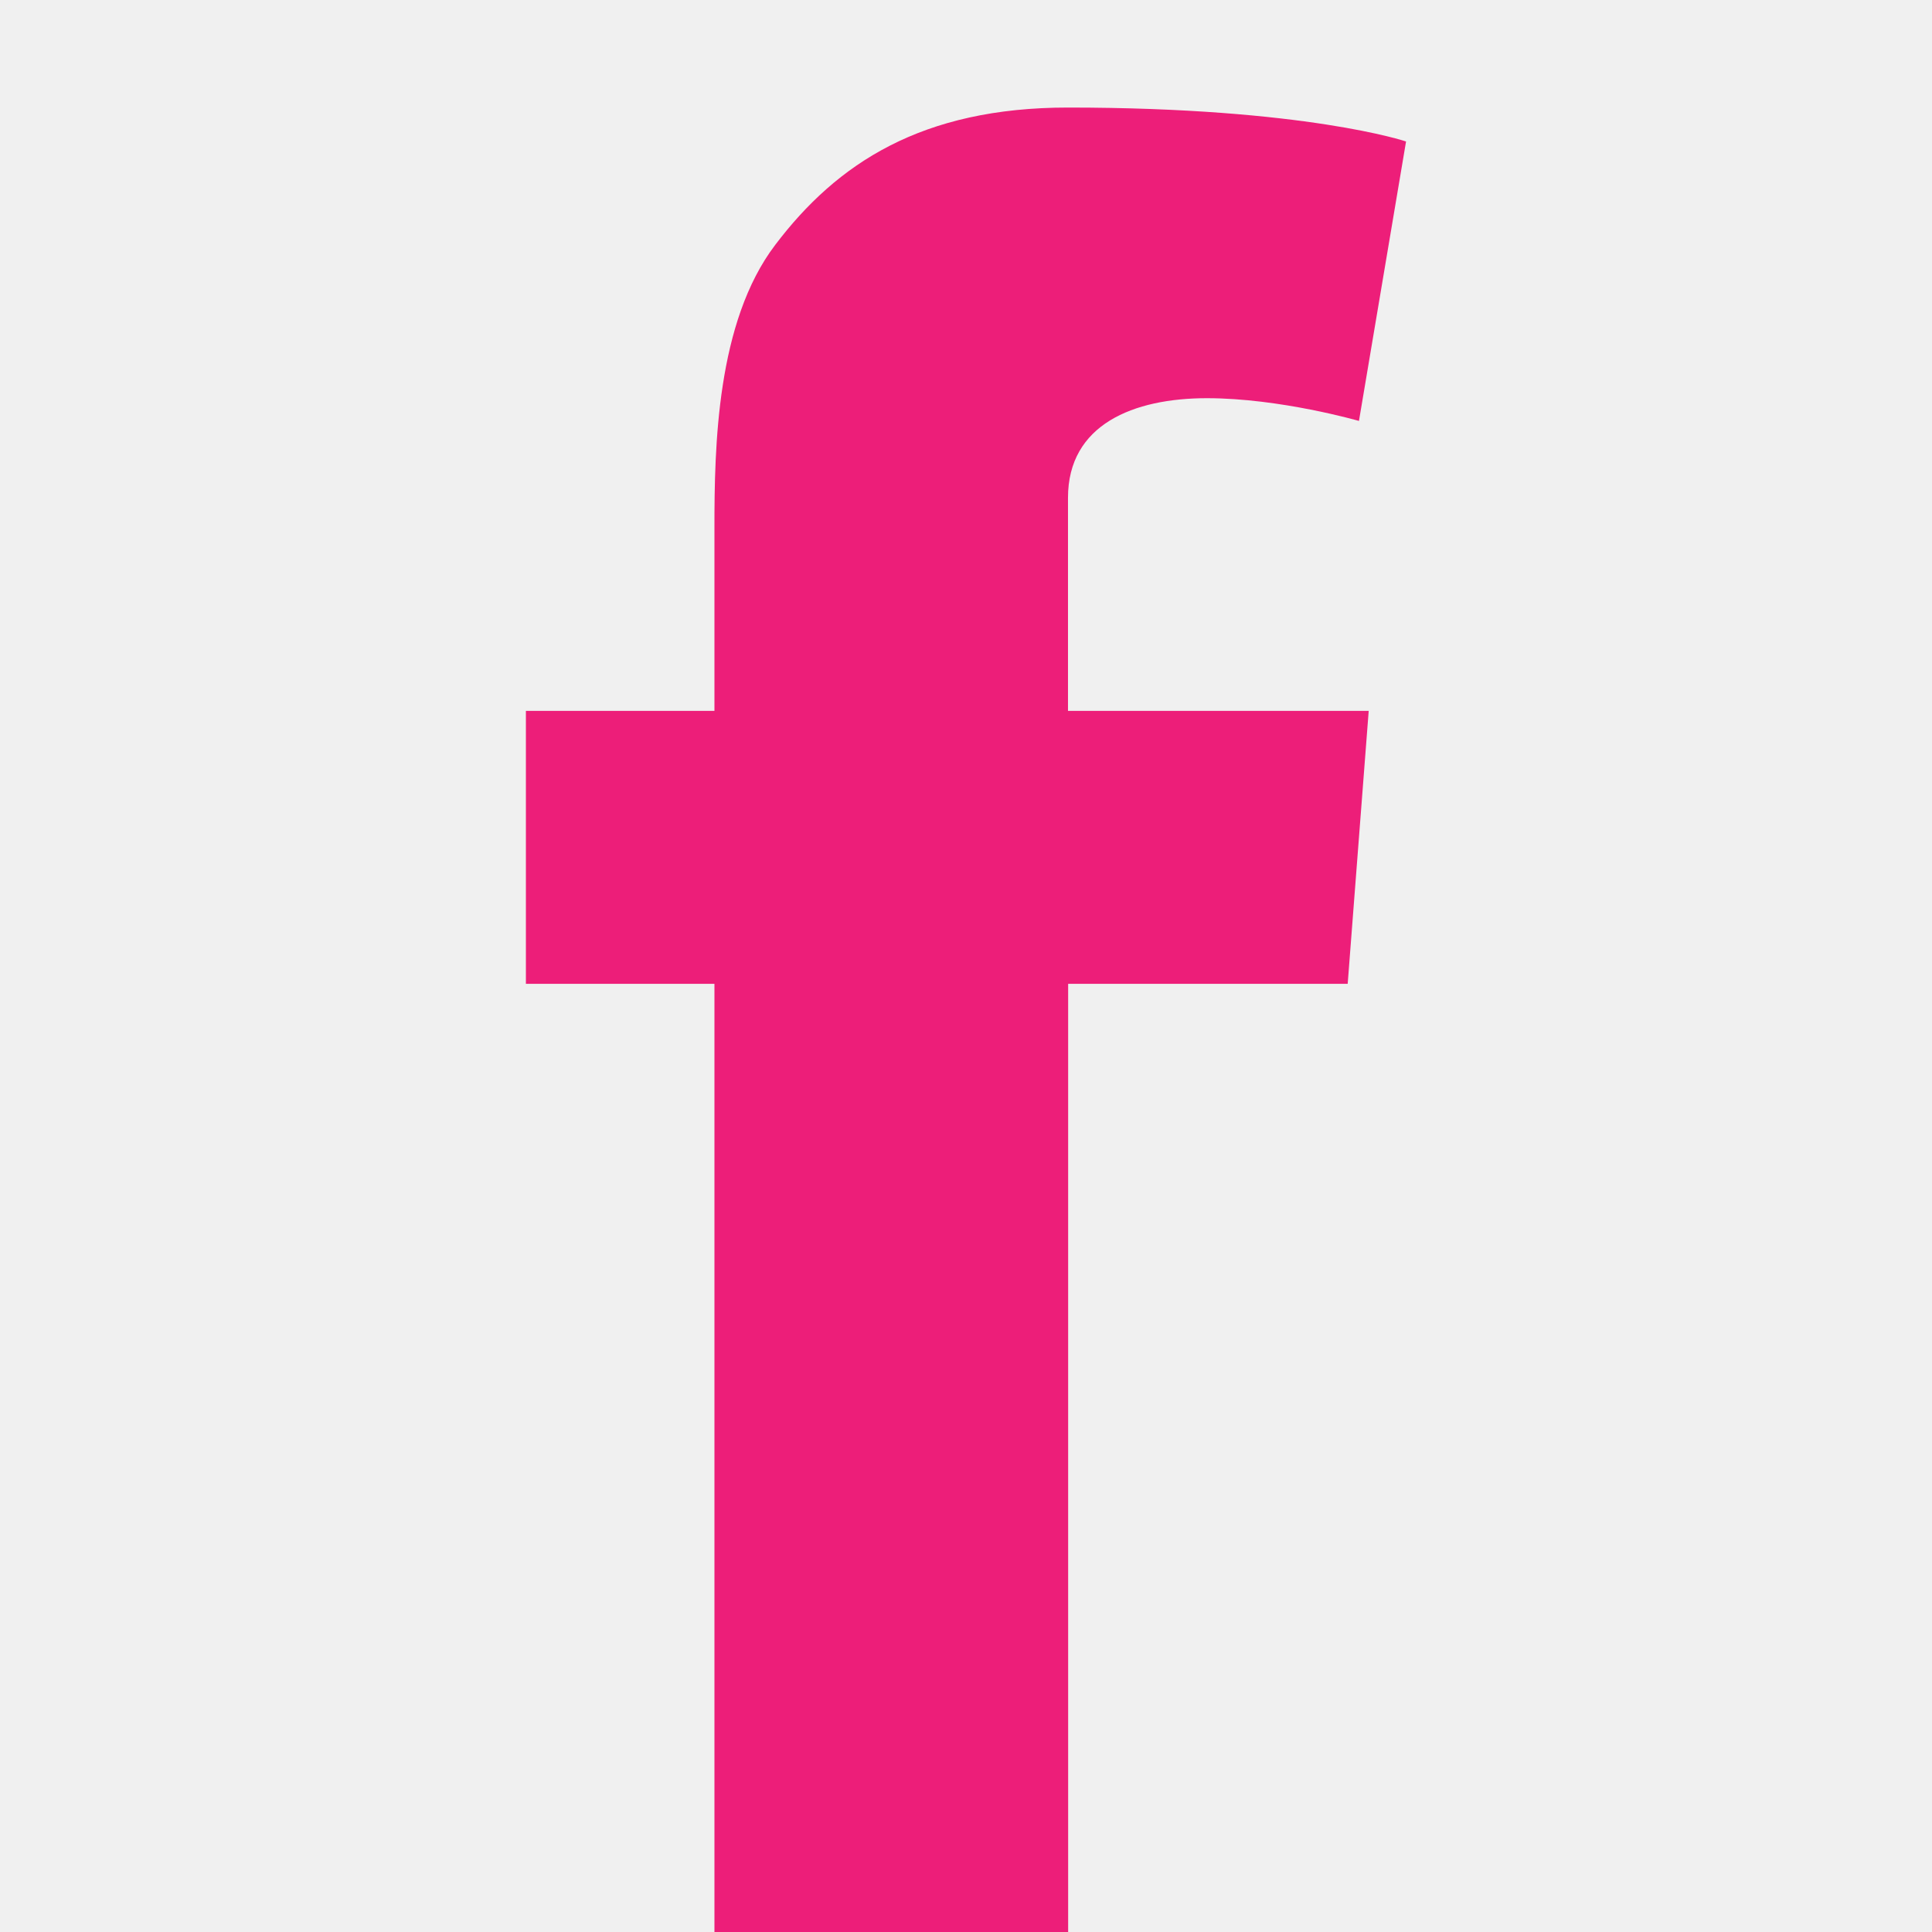
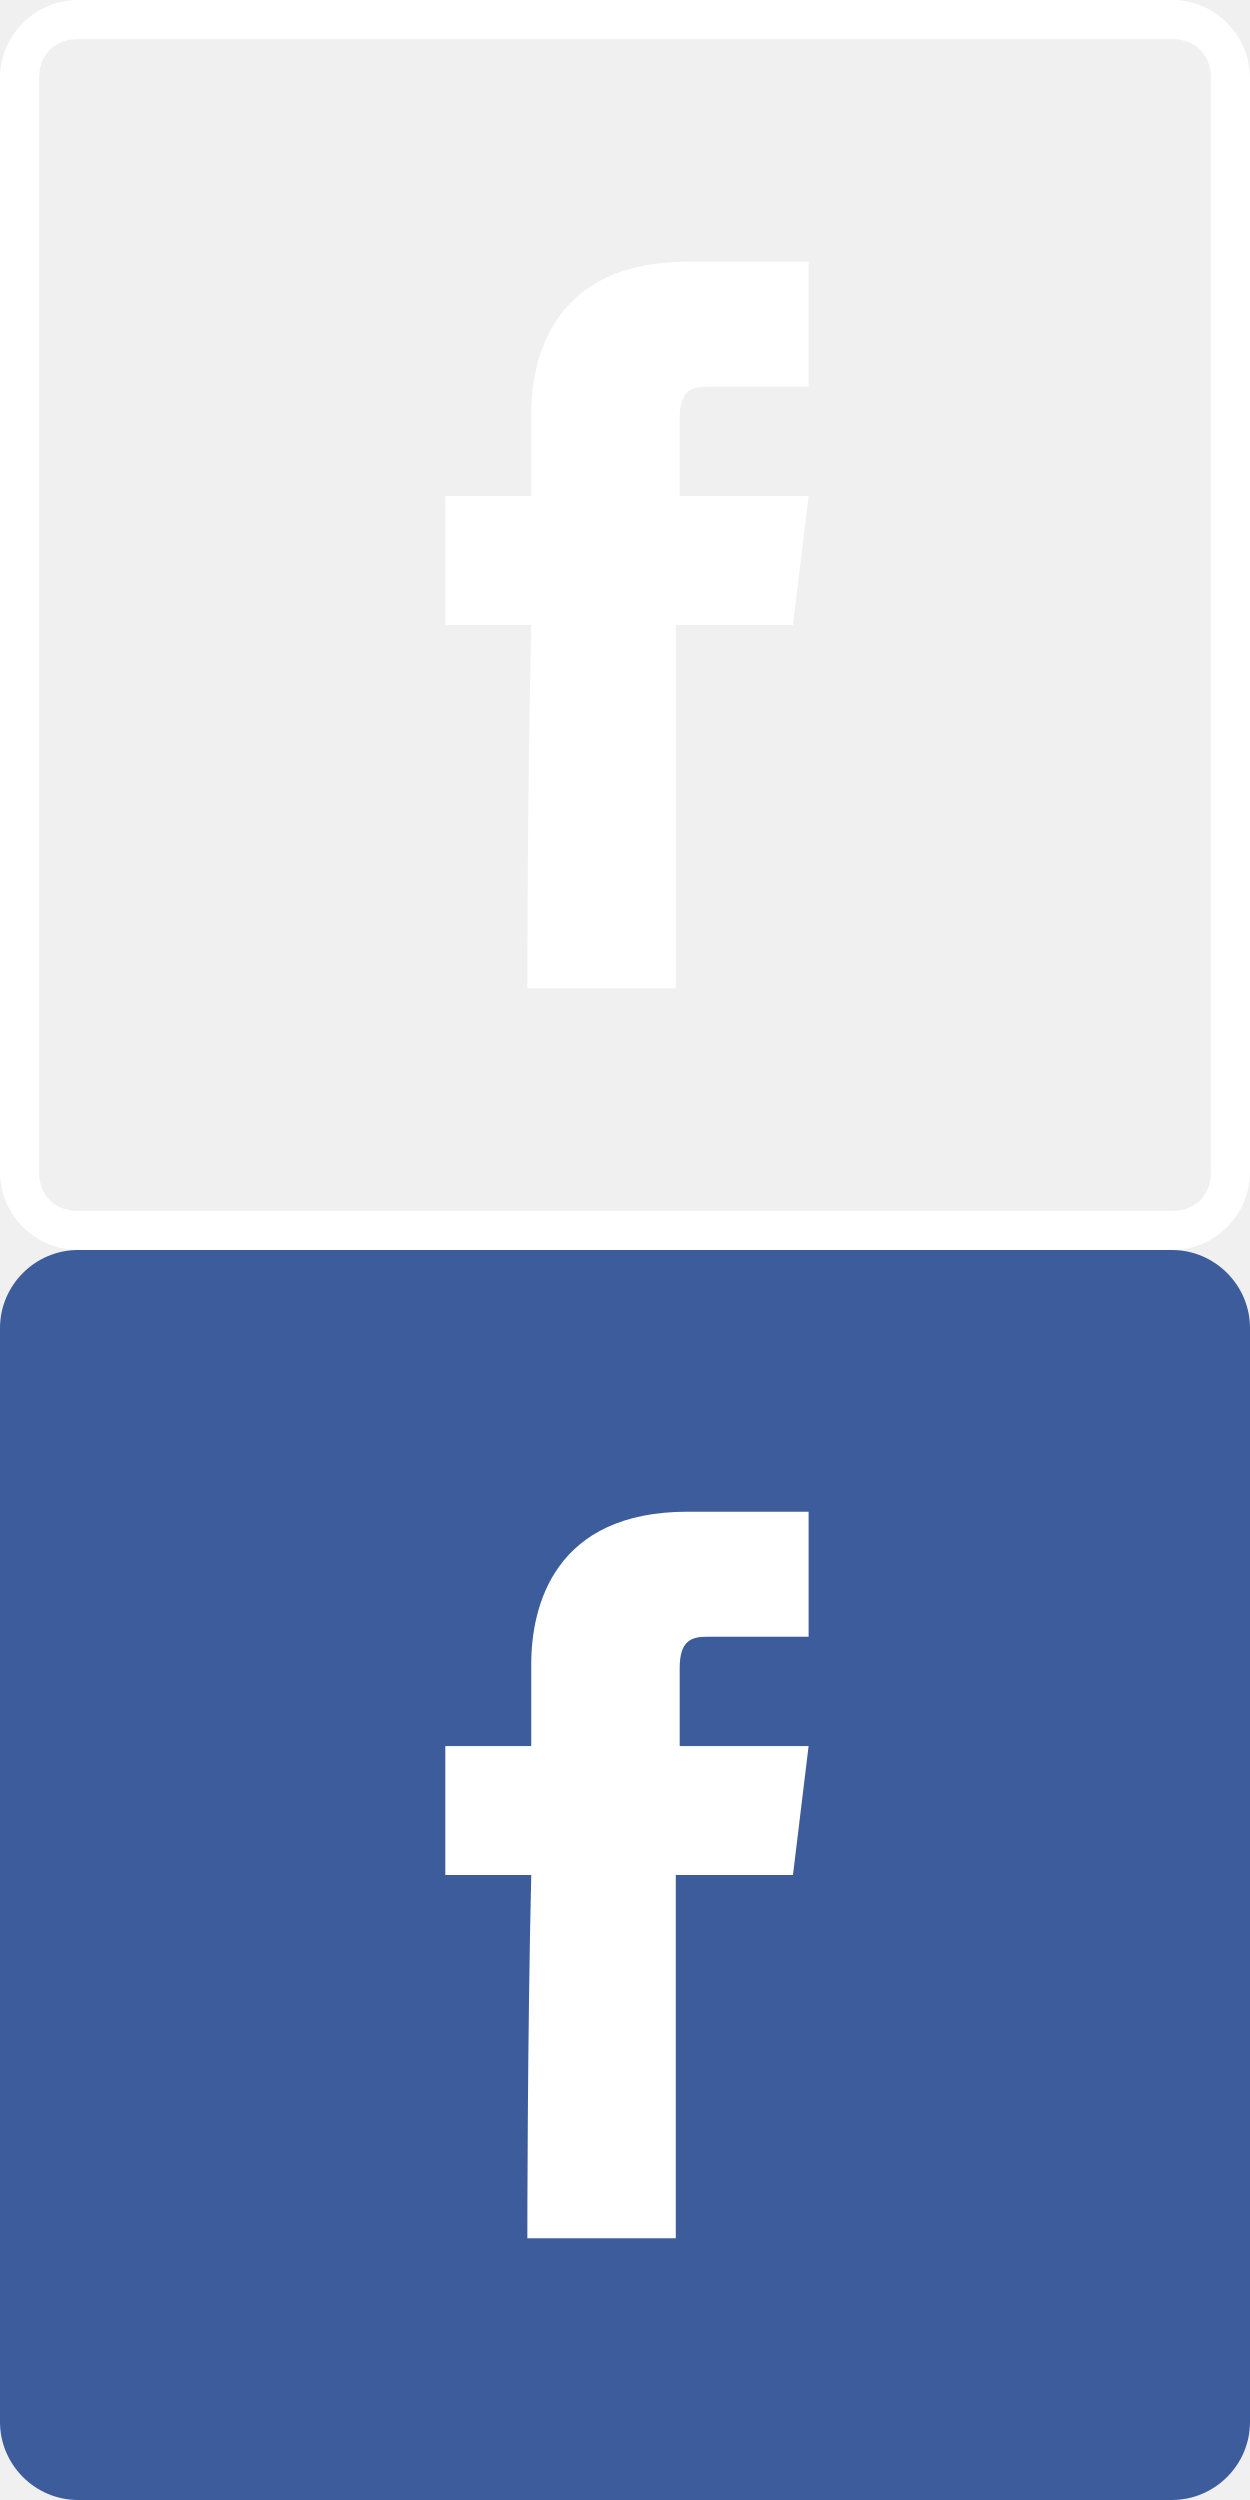
- <svg xmlns="http://www.w3.org/2000/svg" version="1.1" id="Layer_1" x="0px" y="0px" width="48px" height="48px" viewBox="0 0 48 48" style="enable-background:new 0 0 48 48;" xml:space="preserve">
-   <path style="fill:#ED1E79;" d="M13.066,17.662h4.684v-4.553c0-2.008,0.052-5.105,1.509-7.023c1.538-2.032,3.648-3.414,7.275-3.414  c5.909,0,8.399,0.843,8.399,0.843l-1.17,6.943c0,0-1.957-0.565-3.777-0.565c-1.823,0-3.452,0.652-3.452,2.474v5.295h7.471  l-0.522,6.781h-6.945V48H17.75V24.443h-4.684V17.662z" />
+ <svg xmlns="http://www.w3.org/2000/svg" version="1.1" id="Layer_1" x="0px" y="0px" viewBox="0 0 32 64" style="enable-background:new 0 0 32 64;" xml:space="preserve">
+   <style type="text/css">
+ 	.st0{fill:#FFFFFF;}
+ 	.st1{fill:#2EA9E0;}
+ 	.st2{fill:#3C5C9B;}
+ 	.st3{fill:#0173B2;}
+ 	.st4{fill:#E7412F;}
+ 	.st5{fill-rule:evenodd;clip-rule:evenodd;fill:#FFFFFF;}
+ </style>
+   <g>
+     <g>
+       <path class="st0" d="M13.5,25.3h3.8c0,0,0-5.2,0-9.3h3l0.4-3.3h-3.3v-2c0-0.7,0.3-0.8,0.7-0.8s2.6,0,2.6,0V6.7l-3.1,0    c-3.4,0-4,2.4-4,3.9v2.1h-2.2V16h2.2C13.5,20.2,13.5,25.3,13.5,25.3z" />
+     </g>
+     <g>
+       <path class="st0" d="M30,1c0.6,0,1,0.4,1,1v28c0,0.6-0.4,1-1,1H2c-0.6,0-1-0.4-1-1V2c0-0.6,0.4-1,1-1H30 M30,0H2C0.9,0,0,0.9,0,2    v28c0,1.1,0.9,2,2,2h28c1.1,0,2-0.9,2-2V2C32,0.9,31.1,0,30,0L30,0z" />
+     </g>
+   </g>
+   <g>
+     <g>
+       <path class="st2" d="M30,64H2c-1.1,0-2-0.9-2-2V34c0-1.1,0.9-2,2-2h28c1.1,0,2,0.9,2,2v28C32,63.1,31.1,64,30,64z" />
+     </g>
+     <path class="st0" d="M13.5,57.3h3.8c0,0,0-5.2,0-9.3h3l0.4-3.3h-3.3v-2c0-0.7,0.3-0.8,0.7-0.8s2.6,0,2.6,0v-3.2l-3.1,0   c-3.4,0-4,2.4-4,3.9v2.1h-2.2V48h2.2C13.5,52.2,13.5,57.3,13.5,57.3z" />
+   </g>
</svg>
